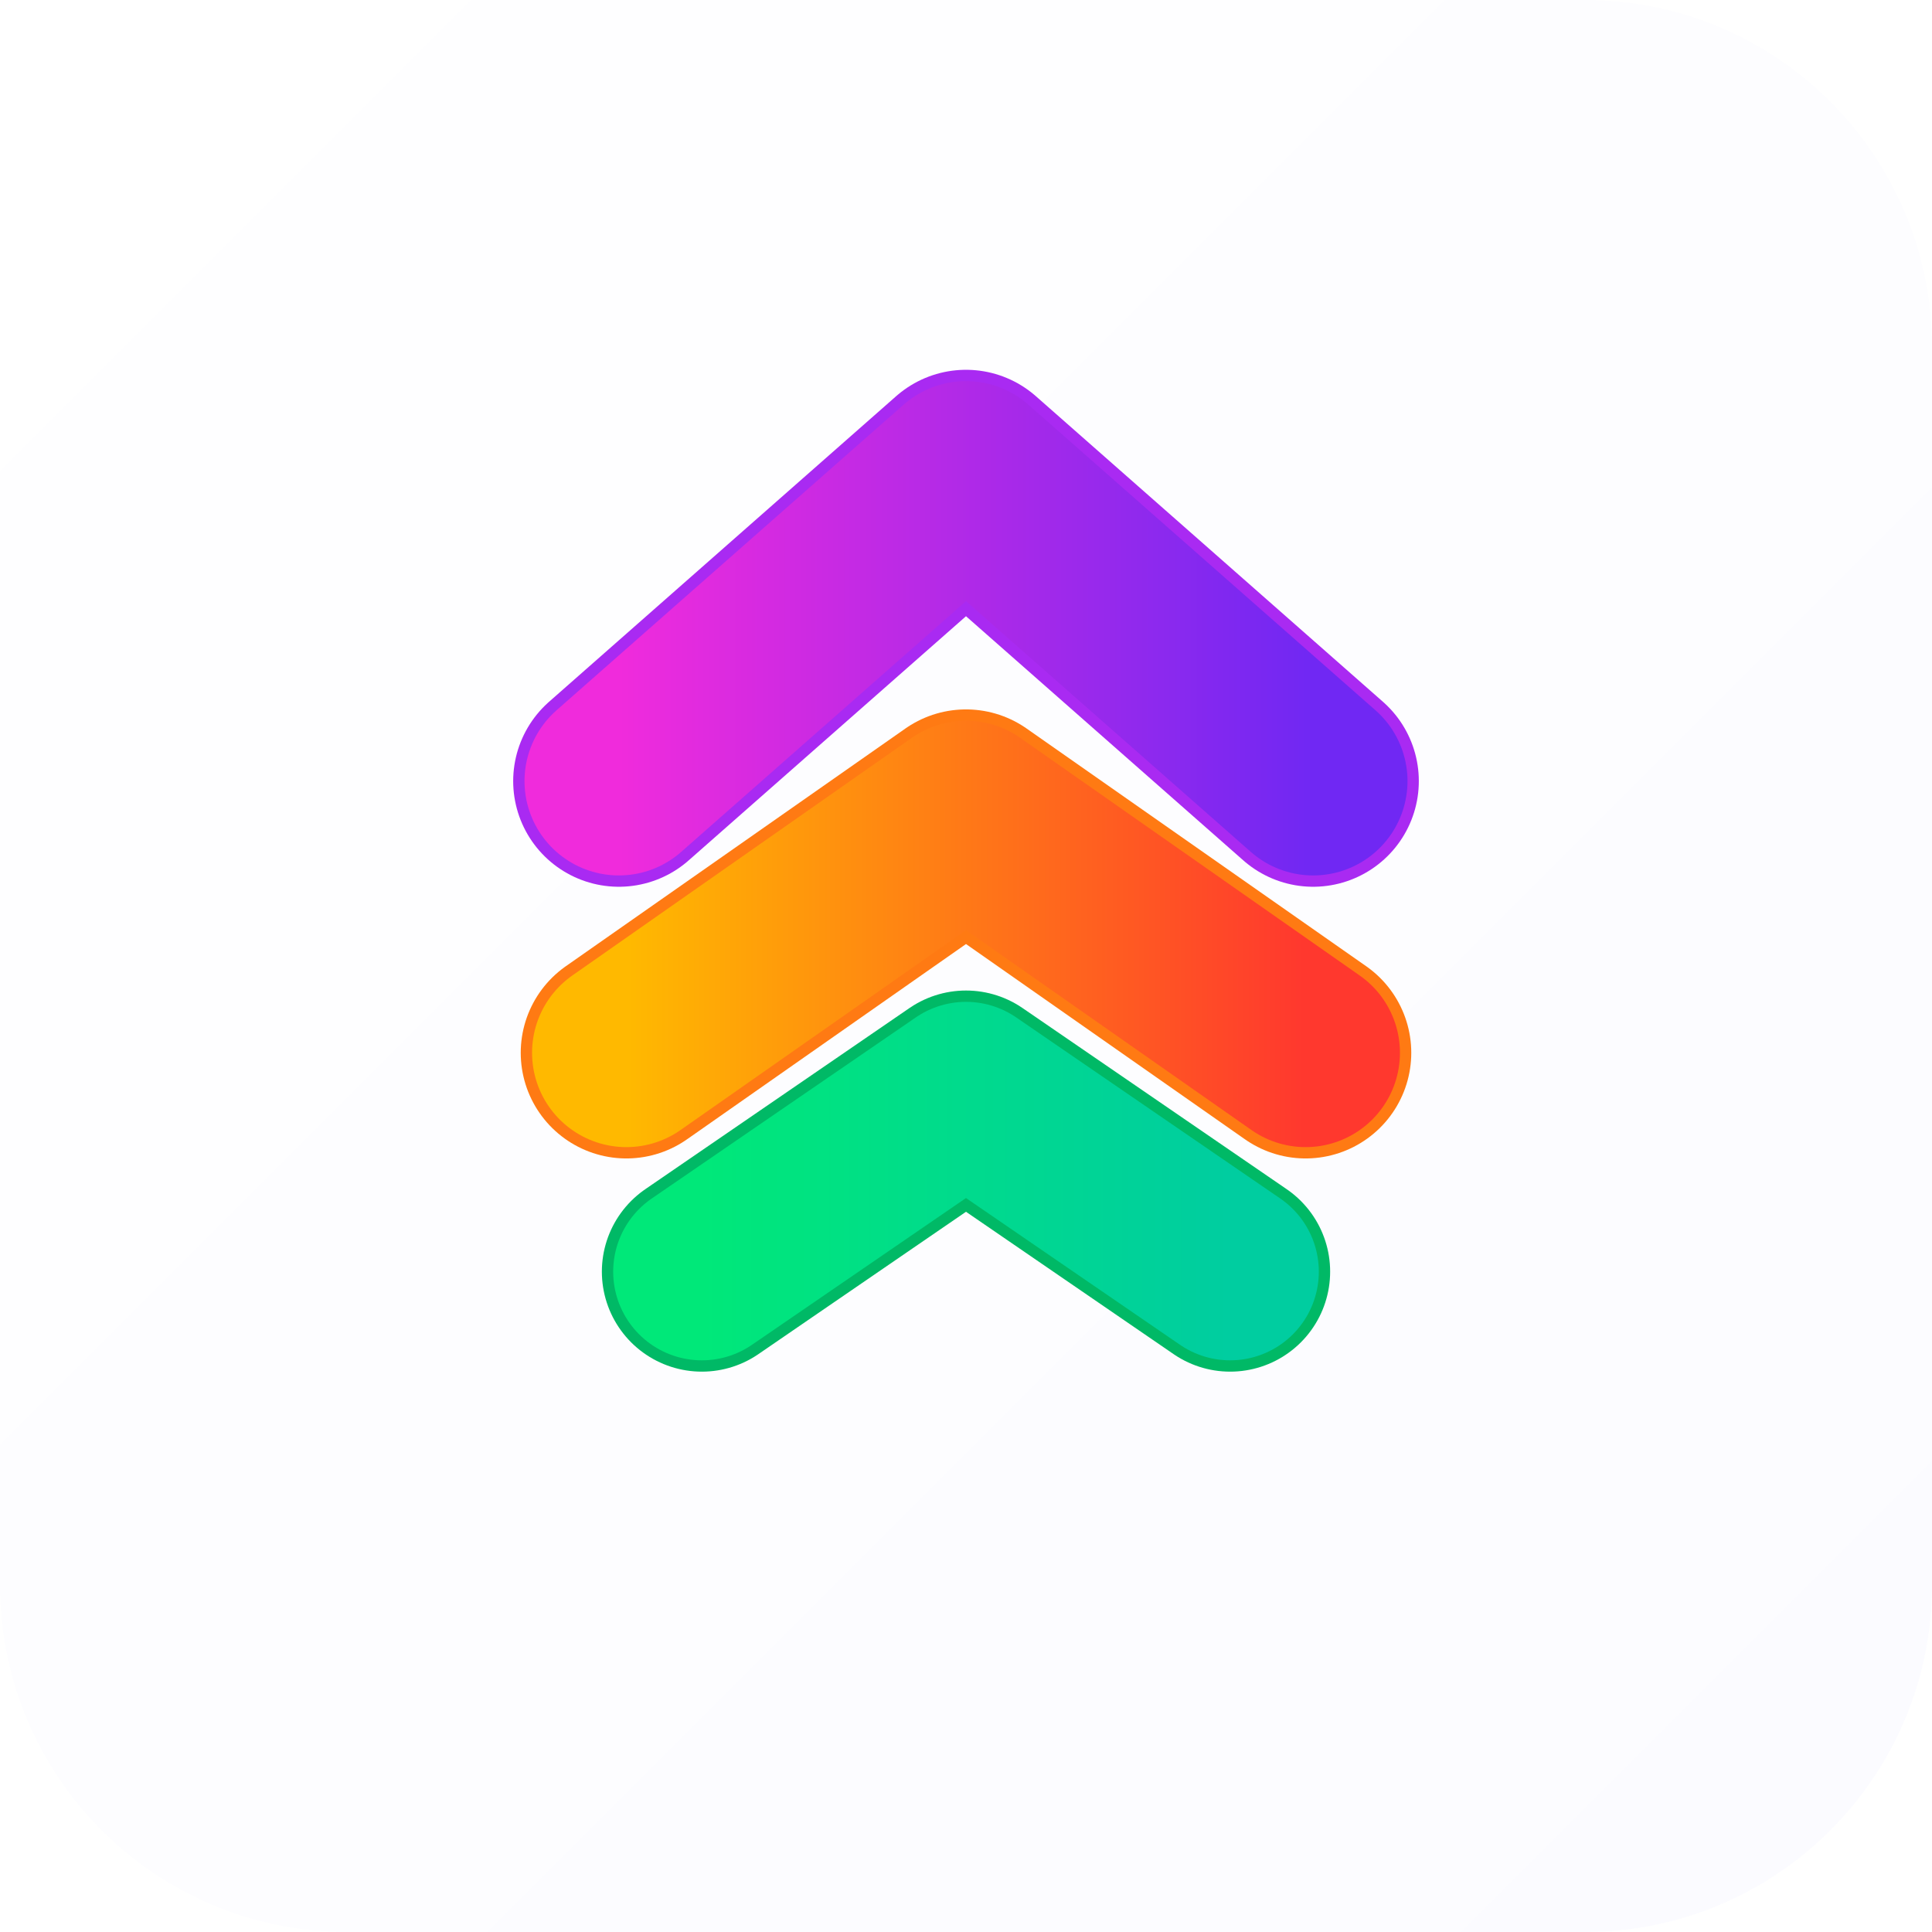
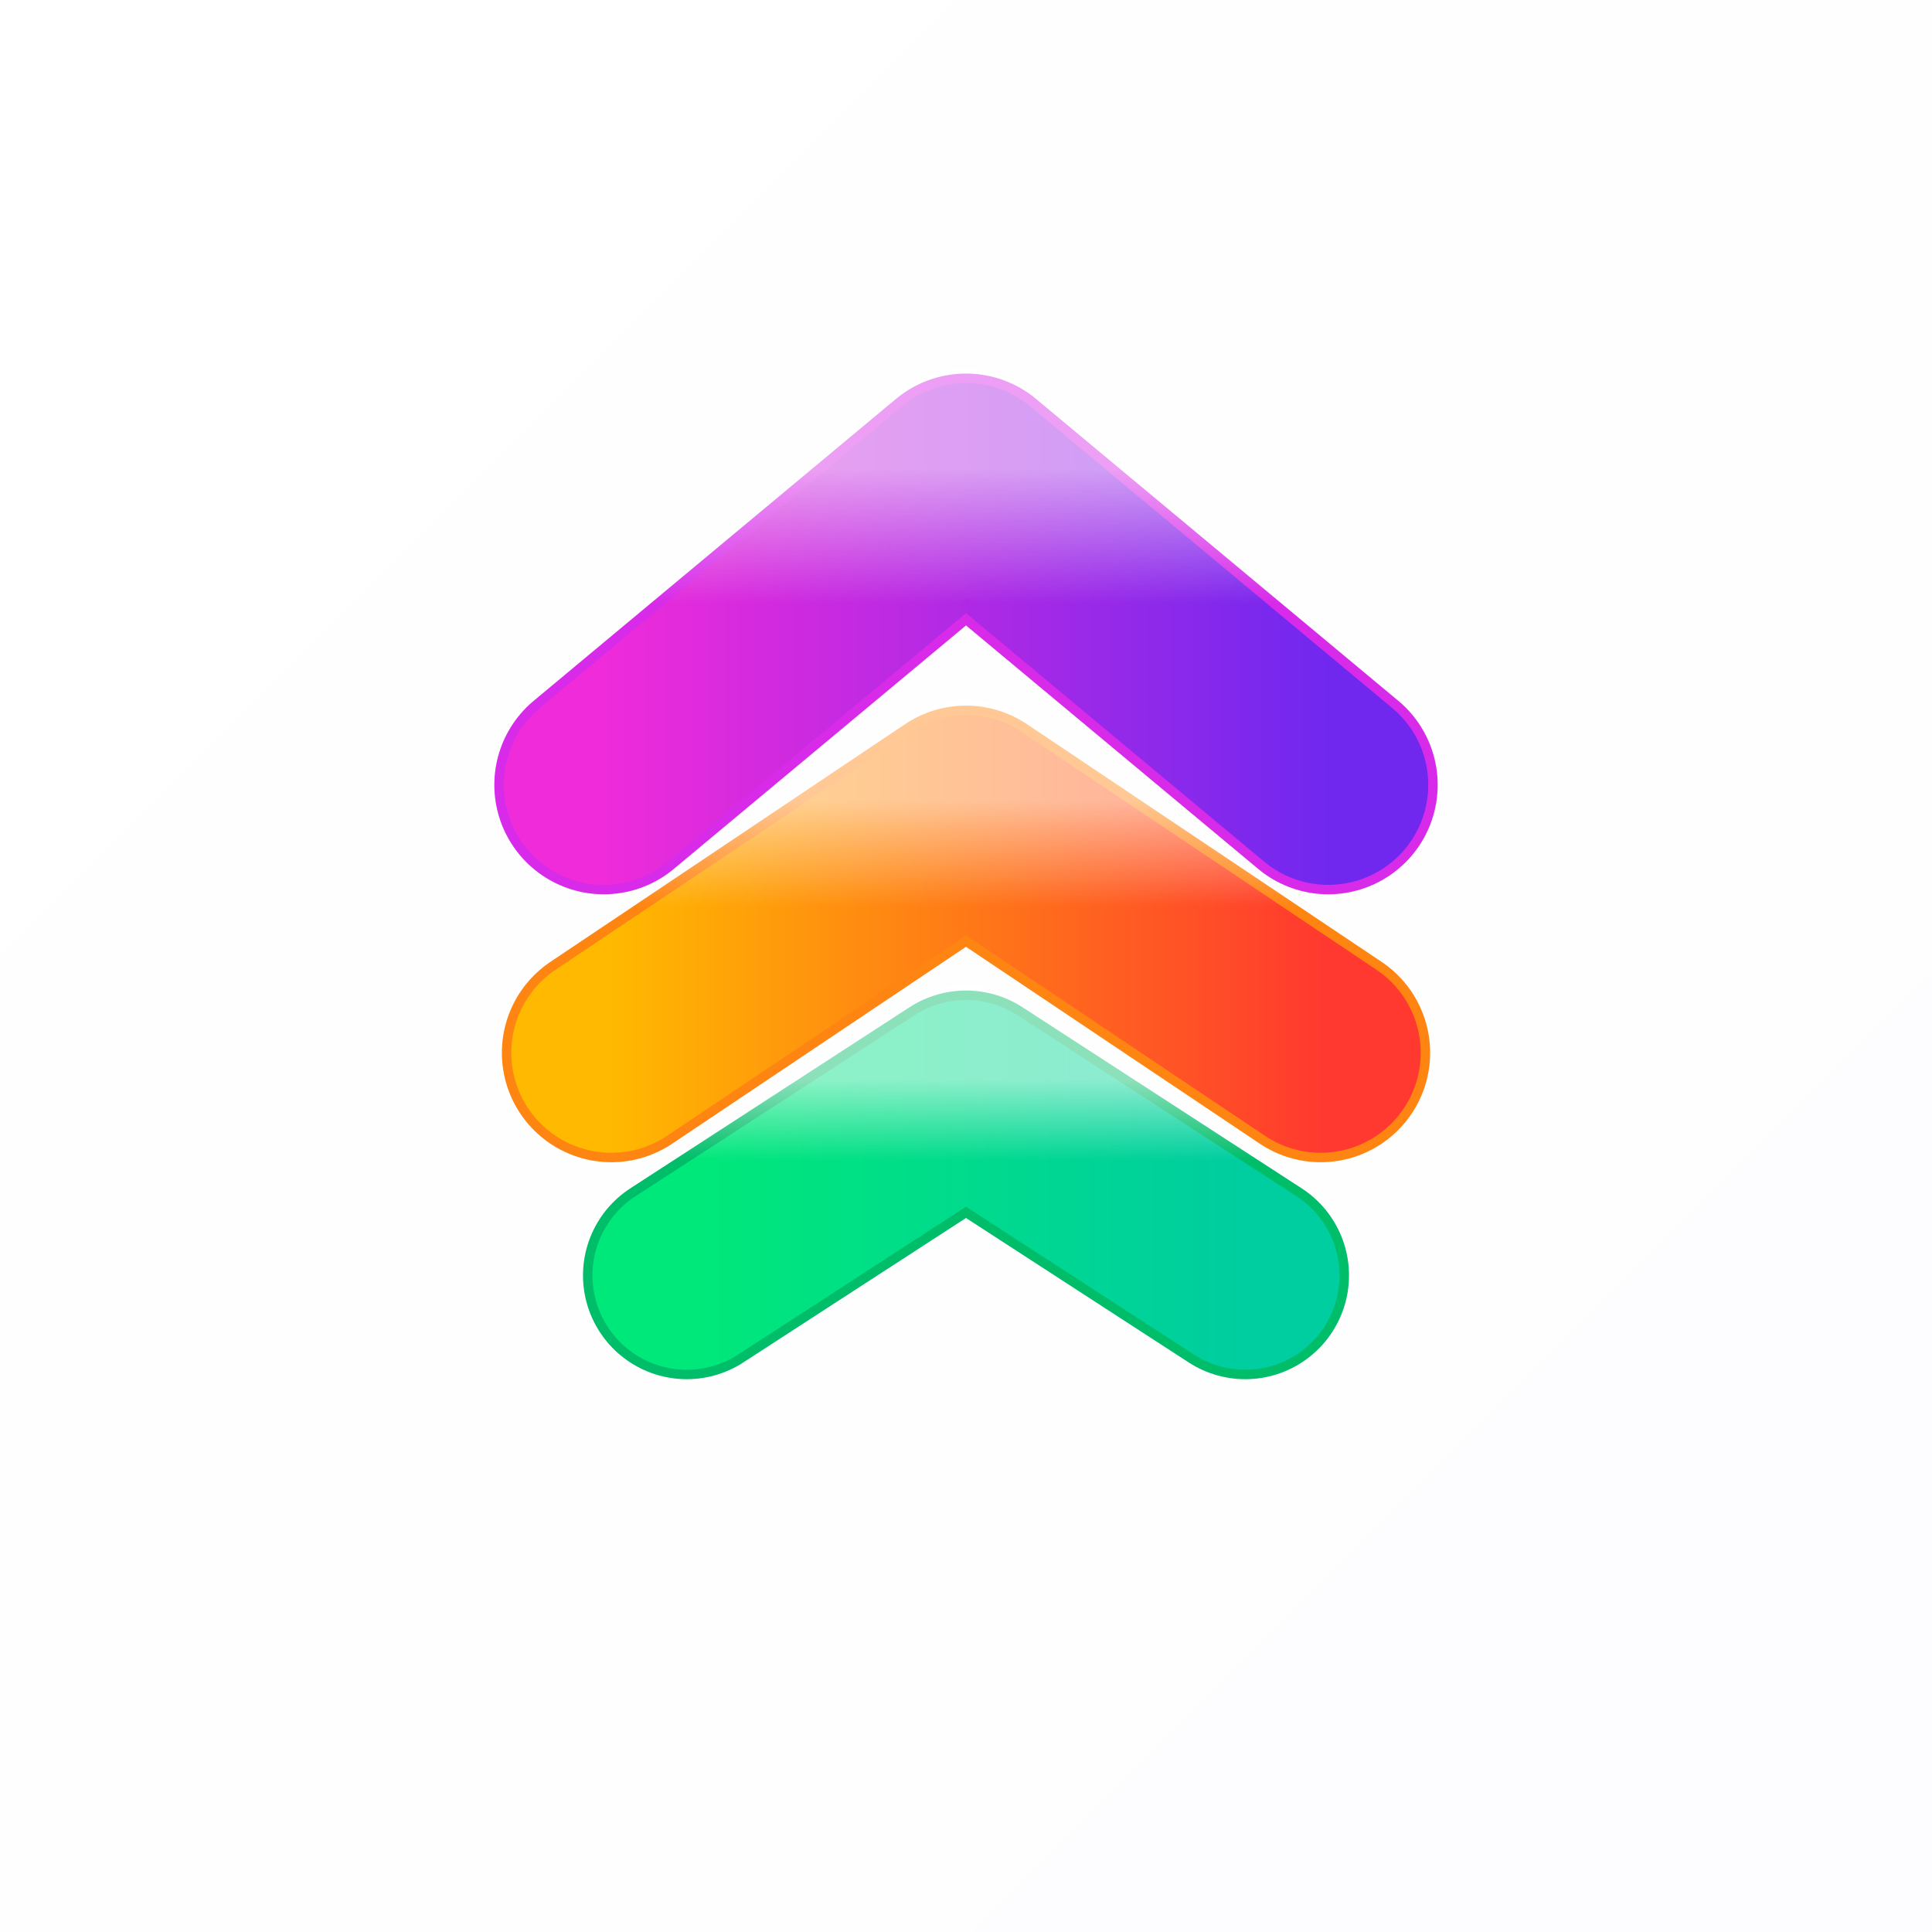
<svg xmlns="http://www.w3.org/2000/svg" viewBox="0 0 512 512" width="512" height="512">
  <defs>
    <linearGradient id="bg" x1="0" y1="0" x2="1" y2="1">
      <stop stop-color="#fff" />
-       <stop offset="1" stop-color="#fbfbff" />
+       <stop offset="1" stop-color="#fdfdff" />
    </linearGradient>
    <linearGradient id="purple" x1="0" y1="0" x2="1" y2="0">
-       <stop stop-color="#f02bdc" />
-       <stop offset="1" stop-color="#7028f3" />
+       <stop stop-color="#ef2bda" />
+       <stop offset="1" stop-color="#7028ef" />
    </linearGradient>
    <linearGradient id="orange" x1="0" y1="0" x2="1" y2="0">
      <stop stop-color="#ffb900" />
-       <stop offset="1" stop-color="#ff382e" />
+       <stop offset="1" stop-color="#ff392f" />
    </linearGradient>
    <linearGradient id="green" x1="0" y1="0" x2="1" y2="0">
      <stop stop-color="#00e879" />
      <stop offset="1" stop-color="#00cda0" />
    </linearGradient>
+     <linearGradient id="shine" x1="0" y1="0" x2="0" y2="1">
+       <stop stop-color="#fff" stop-opacity=".55" />
+       <stop offset=".45" stop-color="#fff" stop-opacity="0" />
+     </linearGradient>
  </defs>
-   <rect width="512" height="512" rx="92" fill="url(#bg)" />
-   <g fill="none" stroke-linecap="round" stroke-linejoin="round">
-     <path d="M164 207 L256 126 L348 207" stroke="#a92af2" stroke-width="56" />
-     <path d="M164 207 L256 126 L348 207" stroke="url(#purple)" stroke-width="50" />
-     <path d="M166 279 L256 216 L346 279" stroke="#ff7a13" stroke-width="56" />
-     <path d="M166 279 L256 216 L346 279" stroke="url(#orange)" stroke-width="50" />
-     <path d="M186 337 L256 289 L326 337" stroke="#00b966" stroke-width="53" />
-     <path d="M186 337 L256 289 L326 337" stroke="url(#green)" stroke-width="47" />
+   <rect width="512" height="512" fill="url(#bg)" />
+   <g stroke-linecap="round" stroke-linejoin="round" fill="none">
+     <path d="M160 208 L256 128 L352 208" stroke="#d72be9" stroke-width="58" />
+     <path d="M160 208 L256 128 L352 208" stroke="url(#purple)" stroke-width="53" />
+     <path d="M162 279 L256 216 L350 279" stroke="#ff8513" stroke-width="58" />
+     <path d="M162 279 L256 216 L350 279" stroke="url(#orange)" stroke-width="53" />
+     <path d="M182 338 L256 290 L330 338" stroke="#00bd69" stroke-width="55" />
+     <path d="M182 338 L256 290 L330 338" stroke="url(#green)" stroke-width="50" />
+     <path d="M160 204 L256 124 L352 204" stroke="url(#shine)" stroke-width="53" />
+     <path d="M162 275 L256 212 L350 275" stroke="url(#shine)" stroke-width="53" />
+     <path d="M182 334 L256 286 L330 334" stroke="url(#shine)" stroke-width="50" />
  </g>
</svg>
